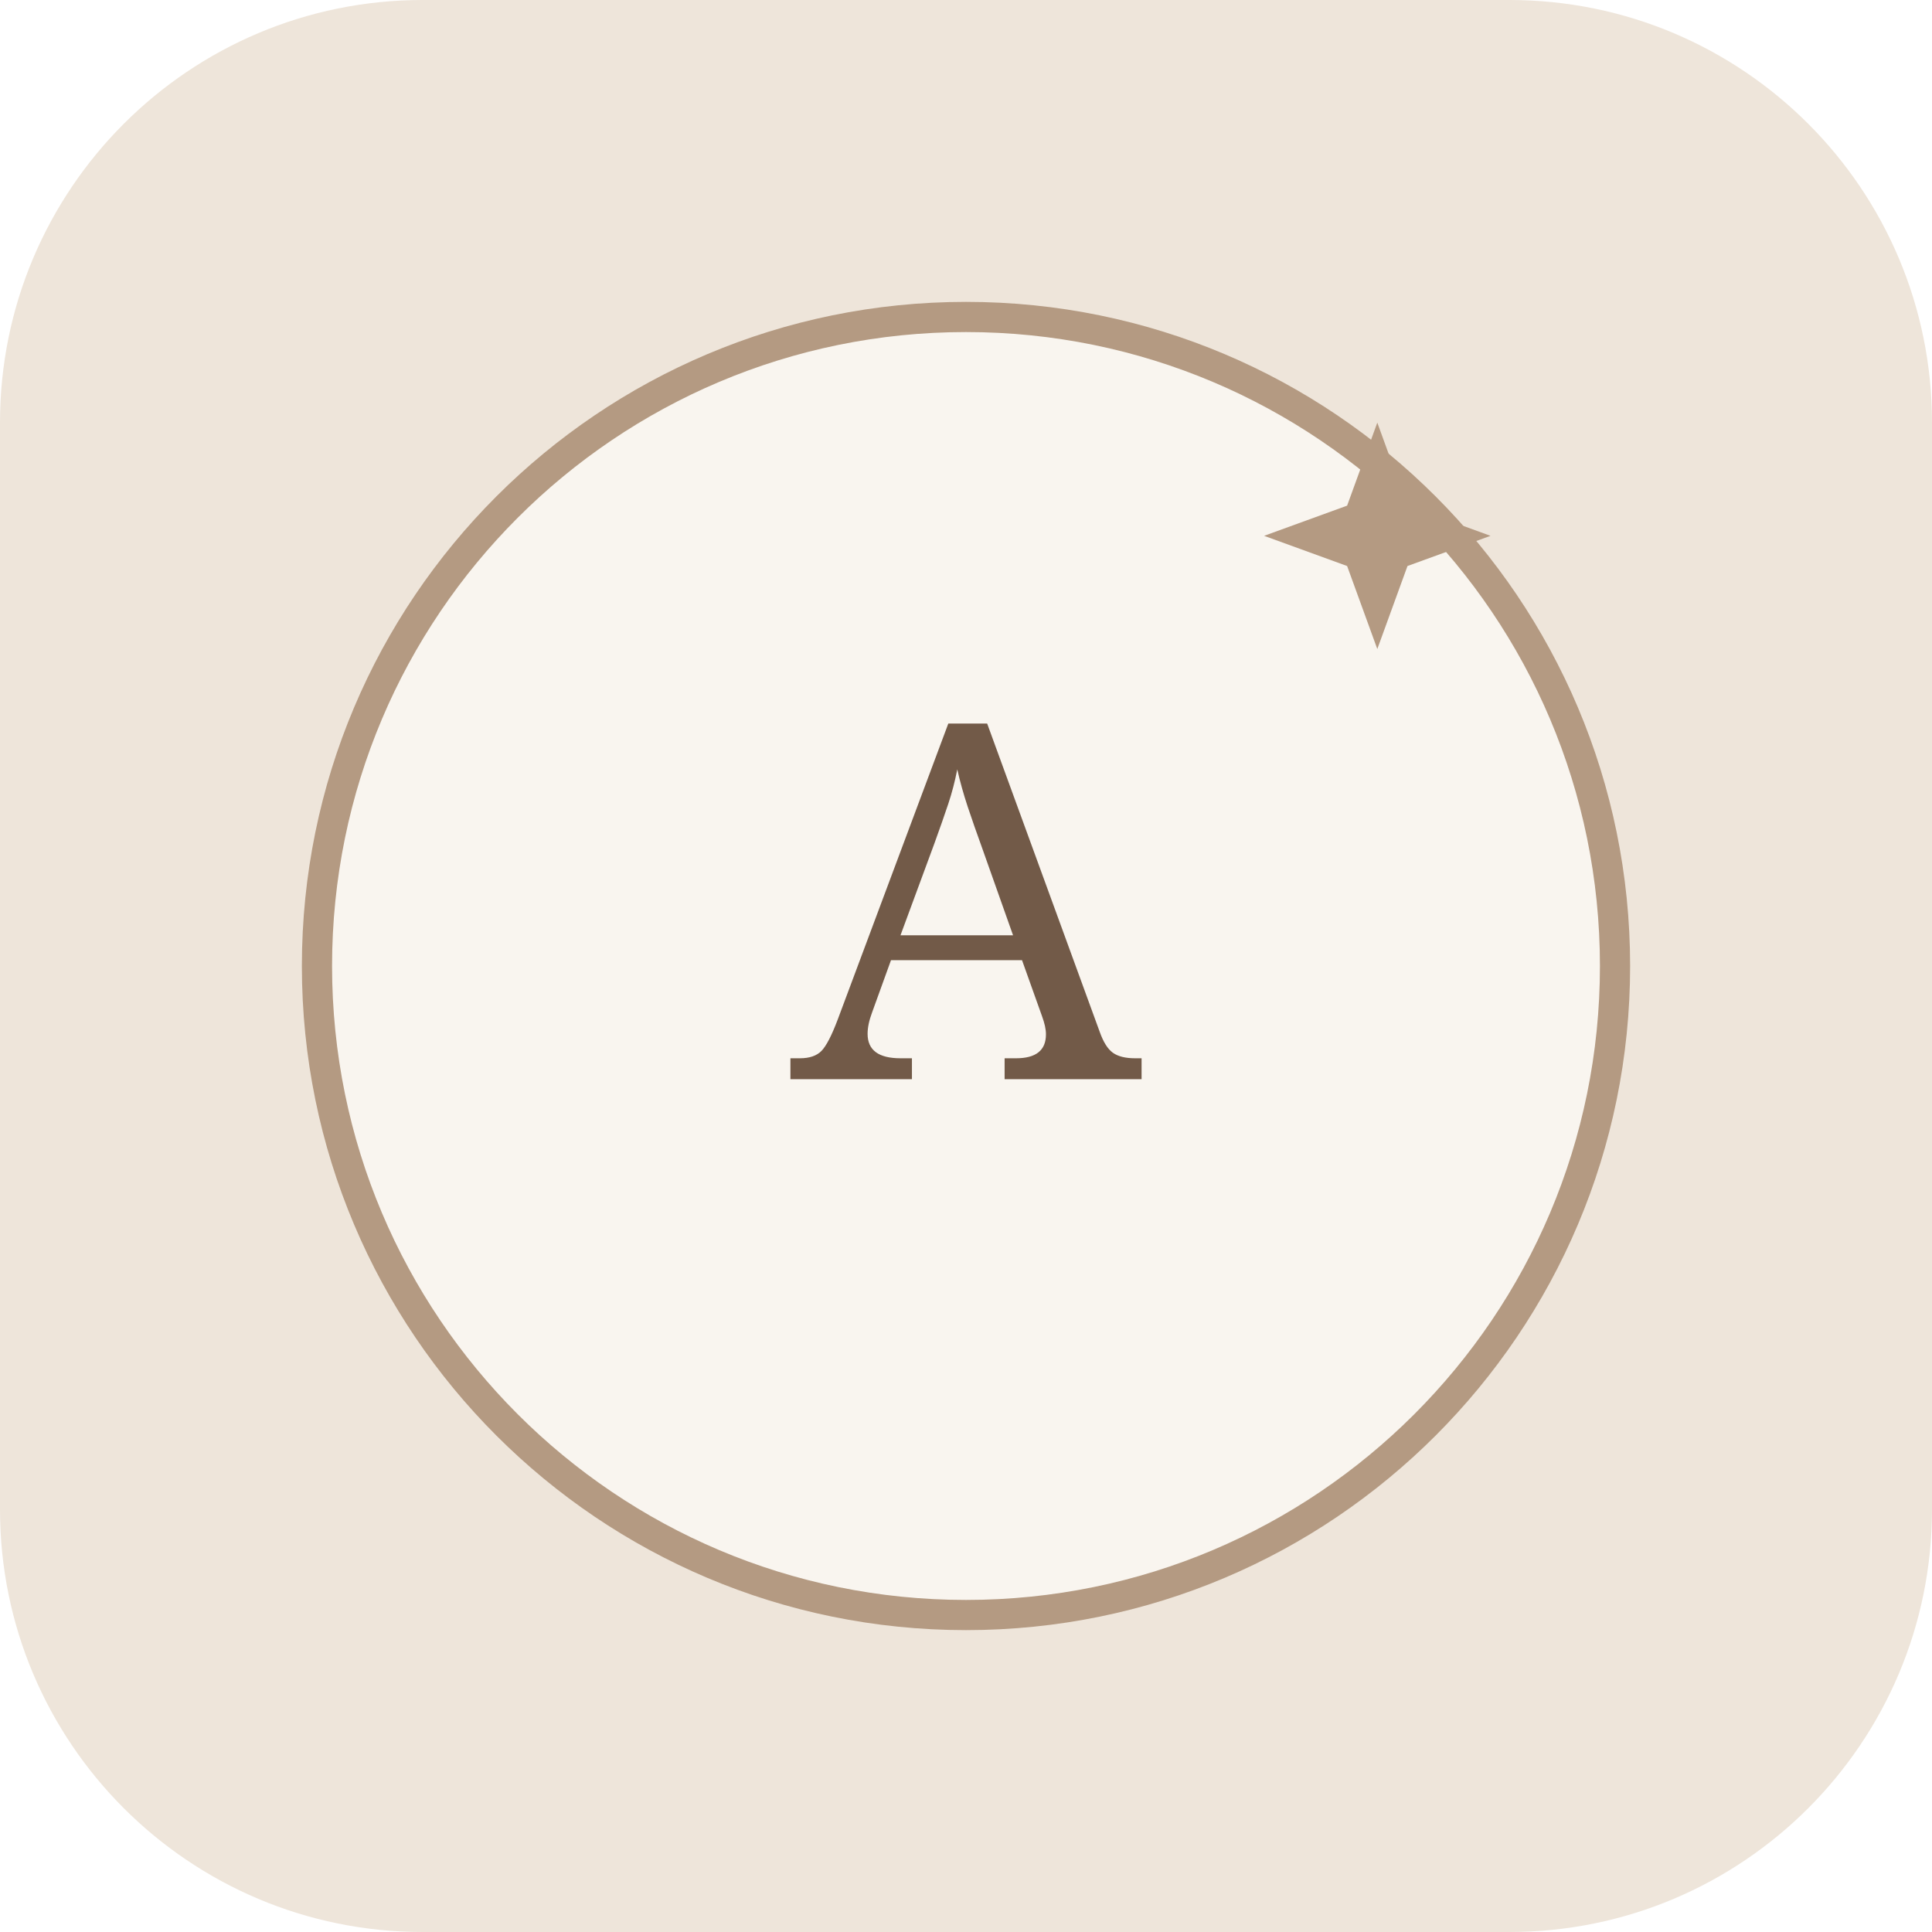
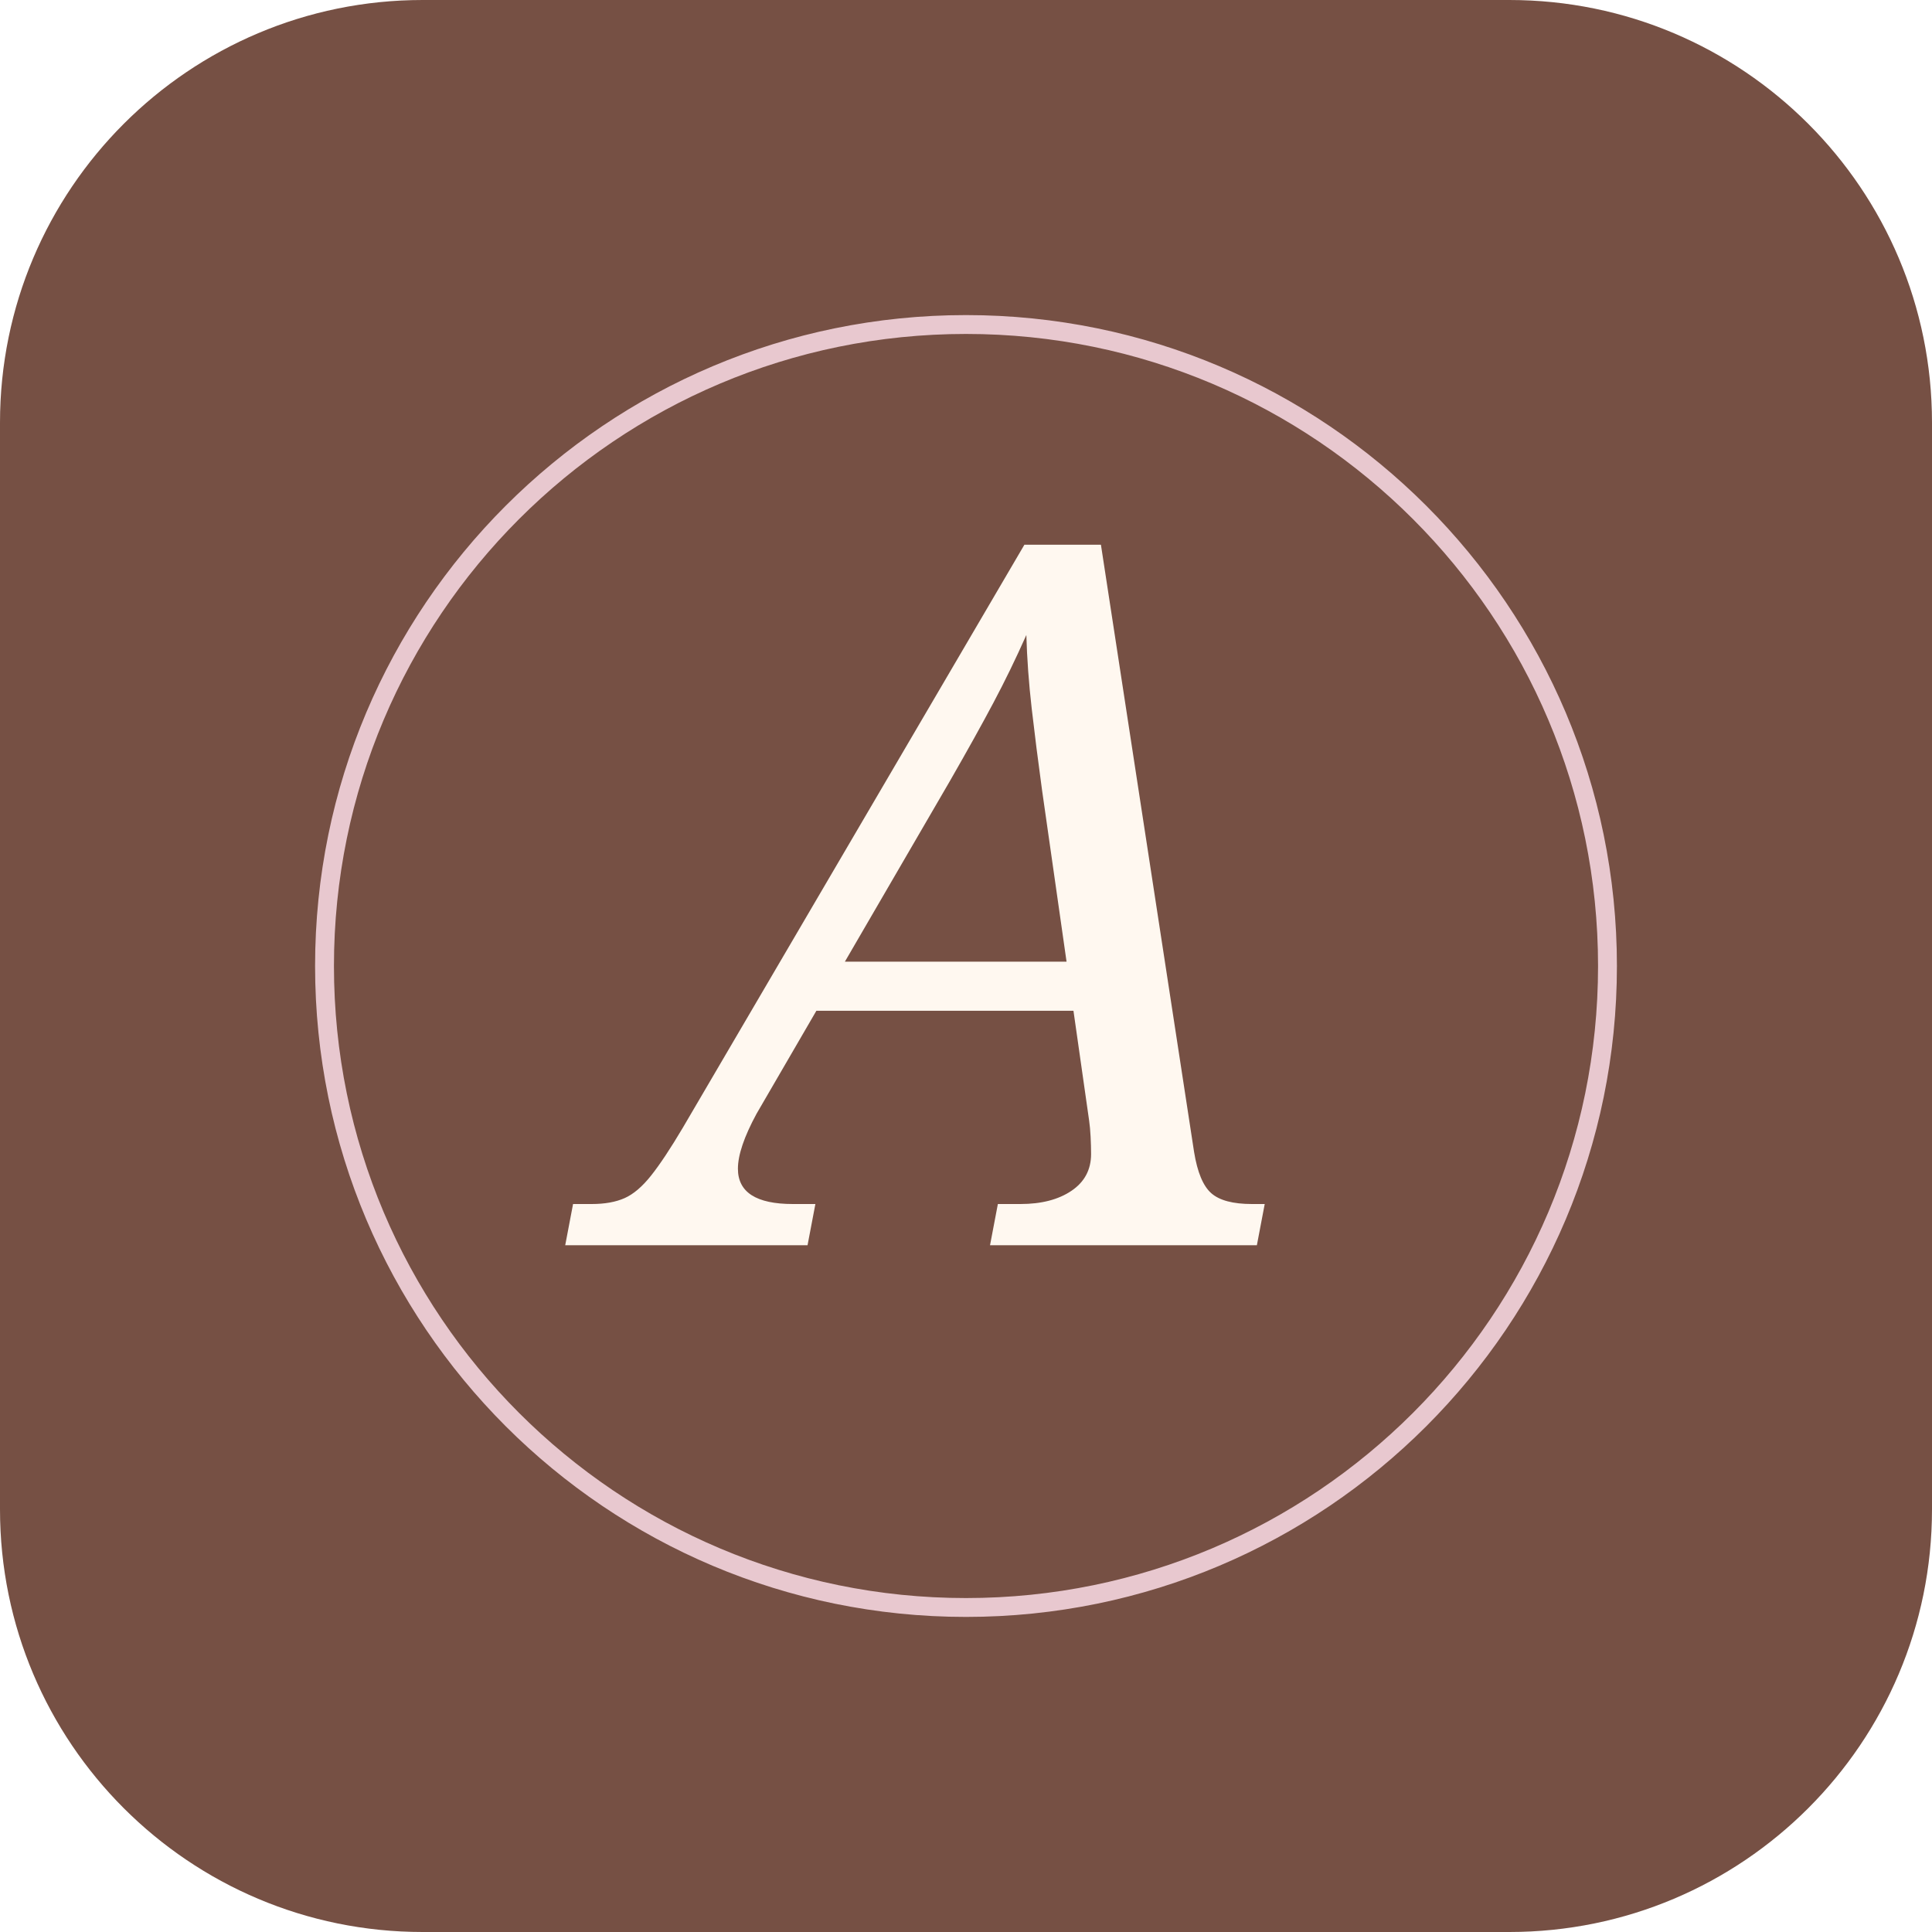
<svg xmlns="http://www.w3.org/2000/svg" viewBox="0 0 512 512">
-   <rect width="512" height="512" rx="112" fill="#eee5da" />
-   <circle cx="256" cy="256" r="172" fill="#f9f5ef" stroke="#b49a82" stroke-width="8" />
-   <text x="256" y="286" text-anchor="middle" font-family="Georgia,serif" font-size="132" fill="#725a48">A</text>
-   <path d="M365 112l8 22 22 8-22 8-8 22-8-22-22-8 22-8z" fill="#b49a82" />
+   <rect width="512" height="512" rx="112" fill="#765044" />
+   <circle cx="256" cy="256" r="170" fill="none" stroke="#e8c8cf" stroke-width="5" />
+   <text x="256" y="330" text-anchor="middle" font-family="Georgia,serif" font-style="italic" font-size="260" fill="#fff8f0">A</text>
</svg>
